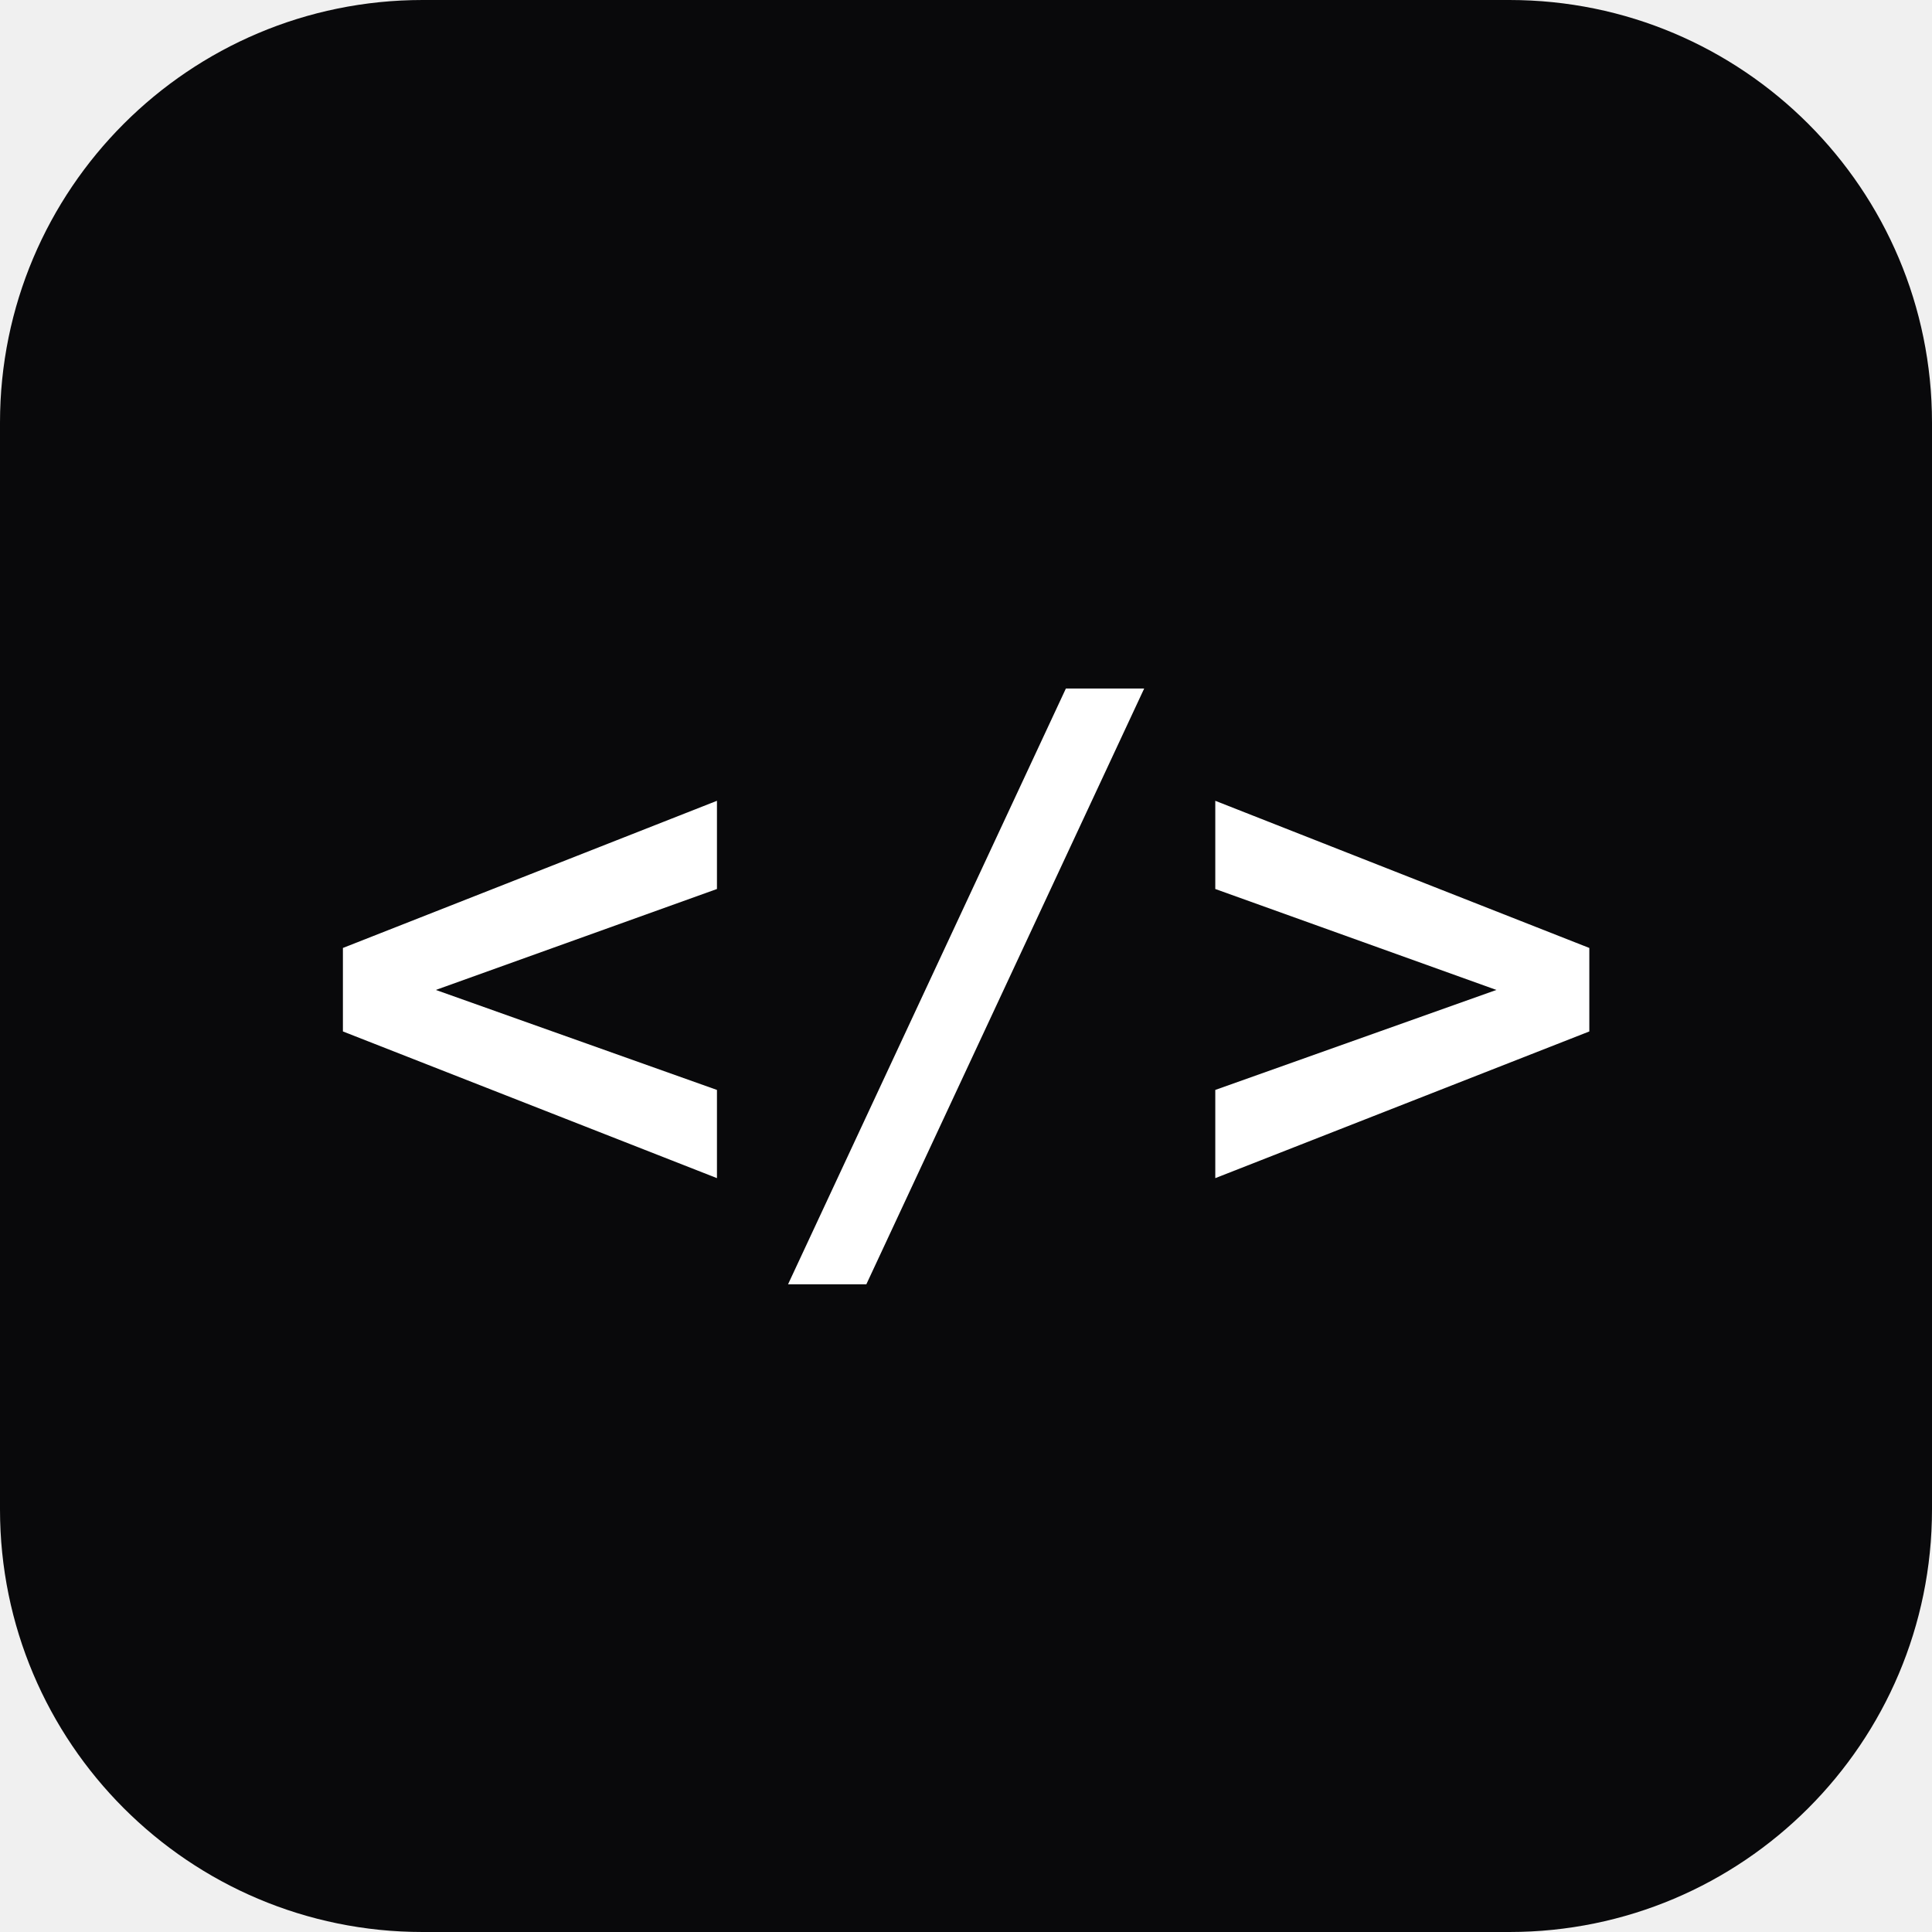
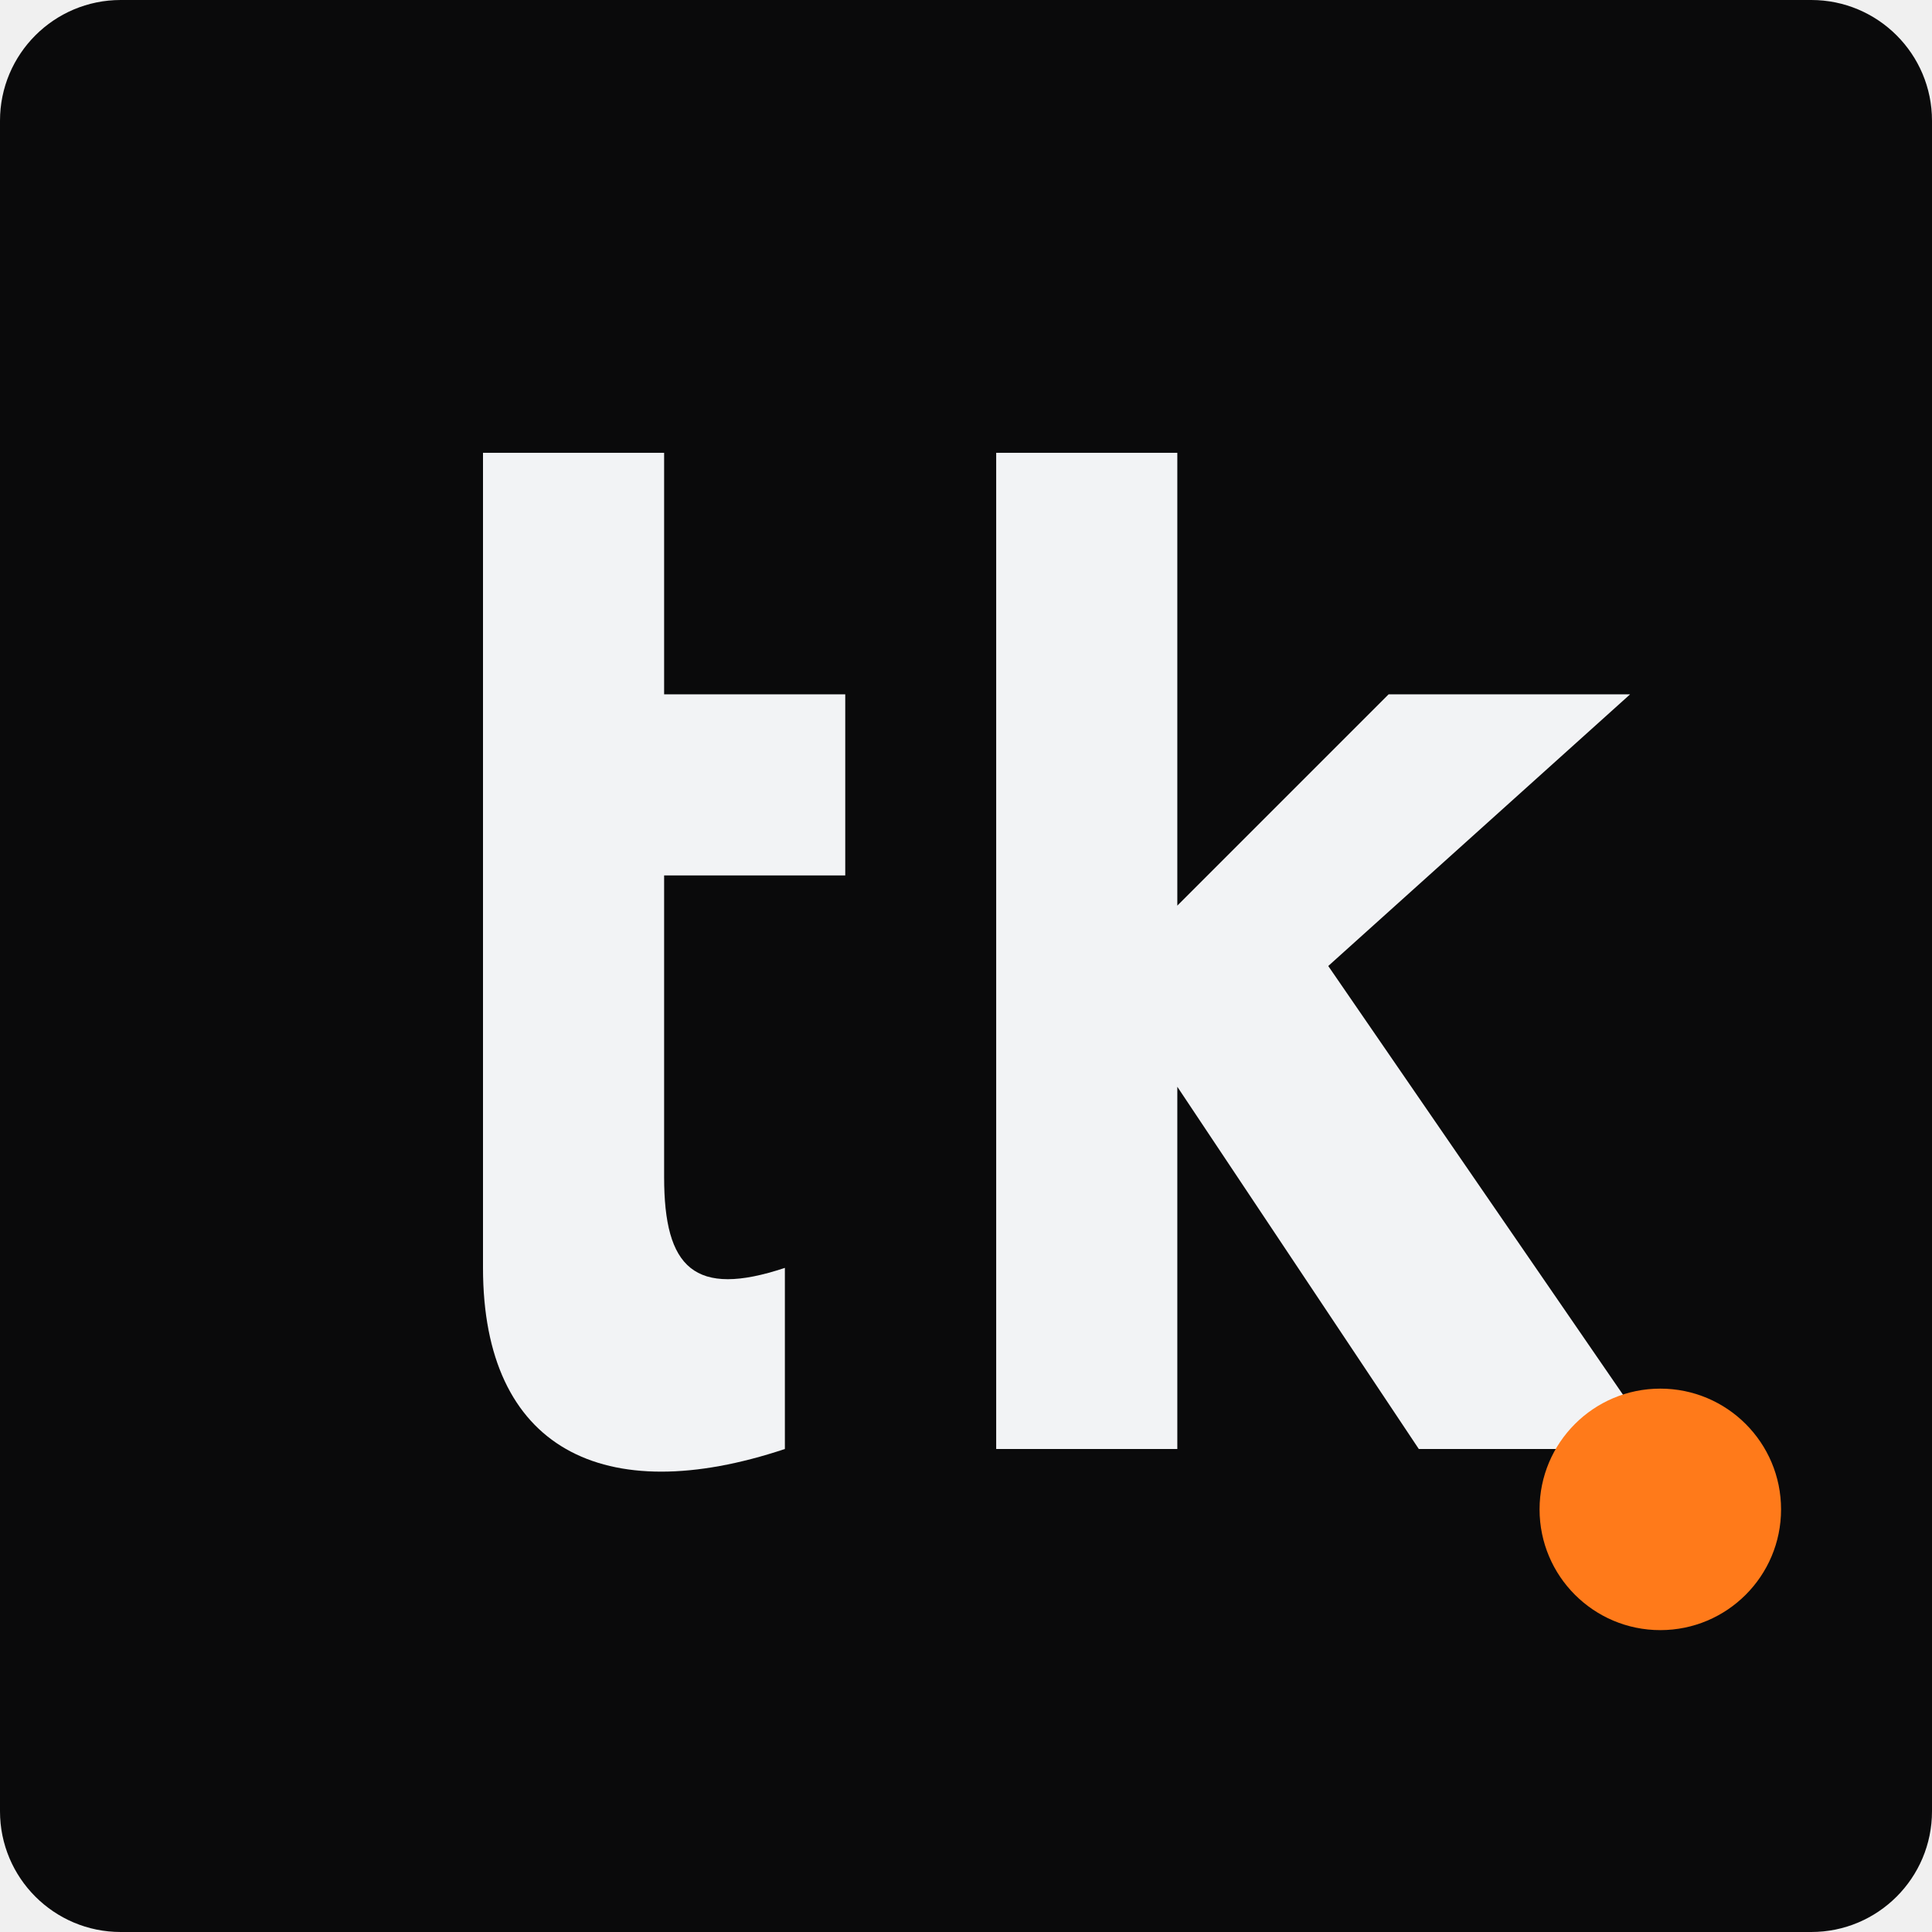
<svg xmlns="http://www.w3.org/2000/svg" viewBox="0 0 64 64">
-   <rect width="64" height="64" rx="14" fill="#09090b" />
-   <text x="50%" y="50%" text-anchor="middle" dominant-baseline="central" fill="#ffffff" font-size="24" font-family="JetBrains Mono, monospace" font-weight="700">&lt;/&gt;</text>
+   <rect width="64" height="64" rx="4" fill="#0a0a0b" />
+   <path d="M16 15v27c0 6 4 8 10 6v-6c-3 1-4 0-4-3V29h6v-6h-6v-8zm17 0v33h6V36l8 12h8L44 32l10-9h-8l-7 7V15z" fill="#f2f3f5" />
+   <circle cx="55" cy="50" r="4" fill="#ff7a1a" />
</svg>
